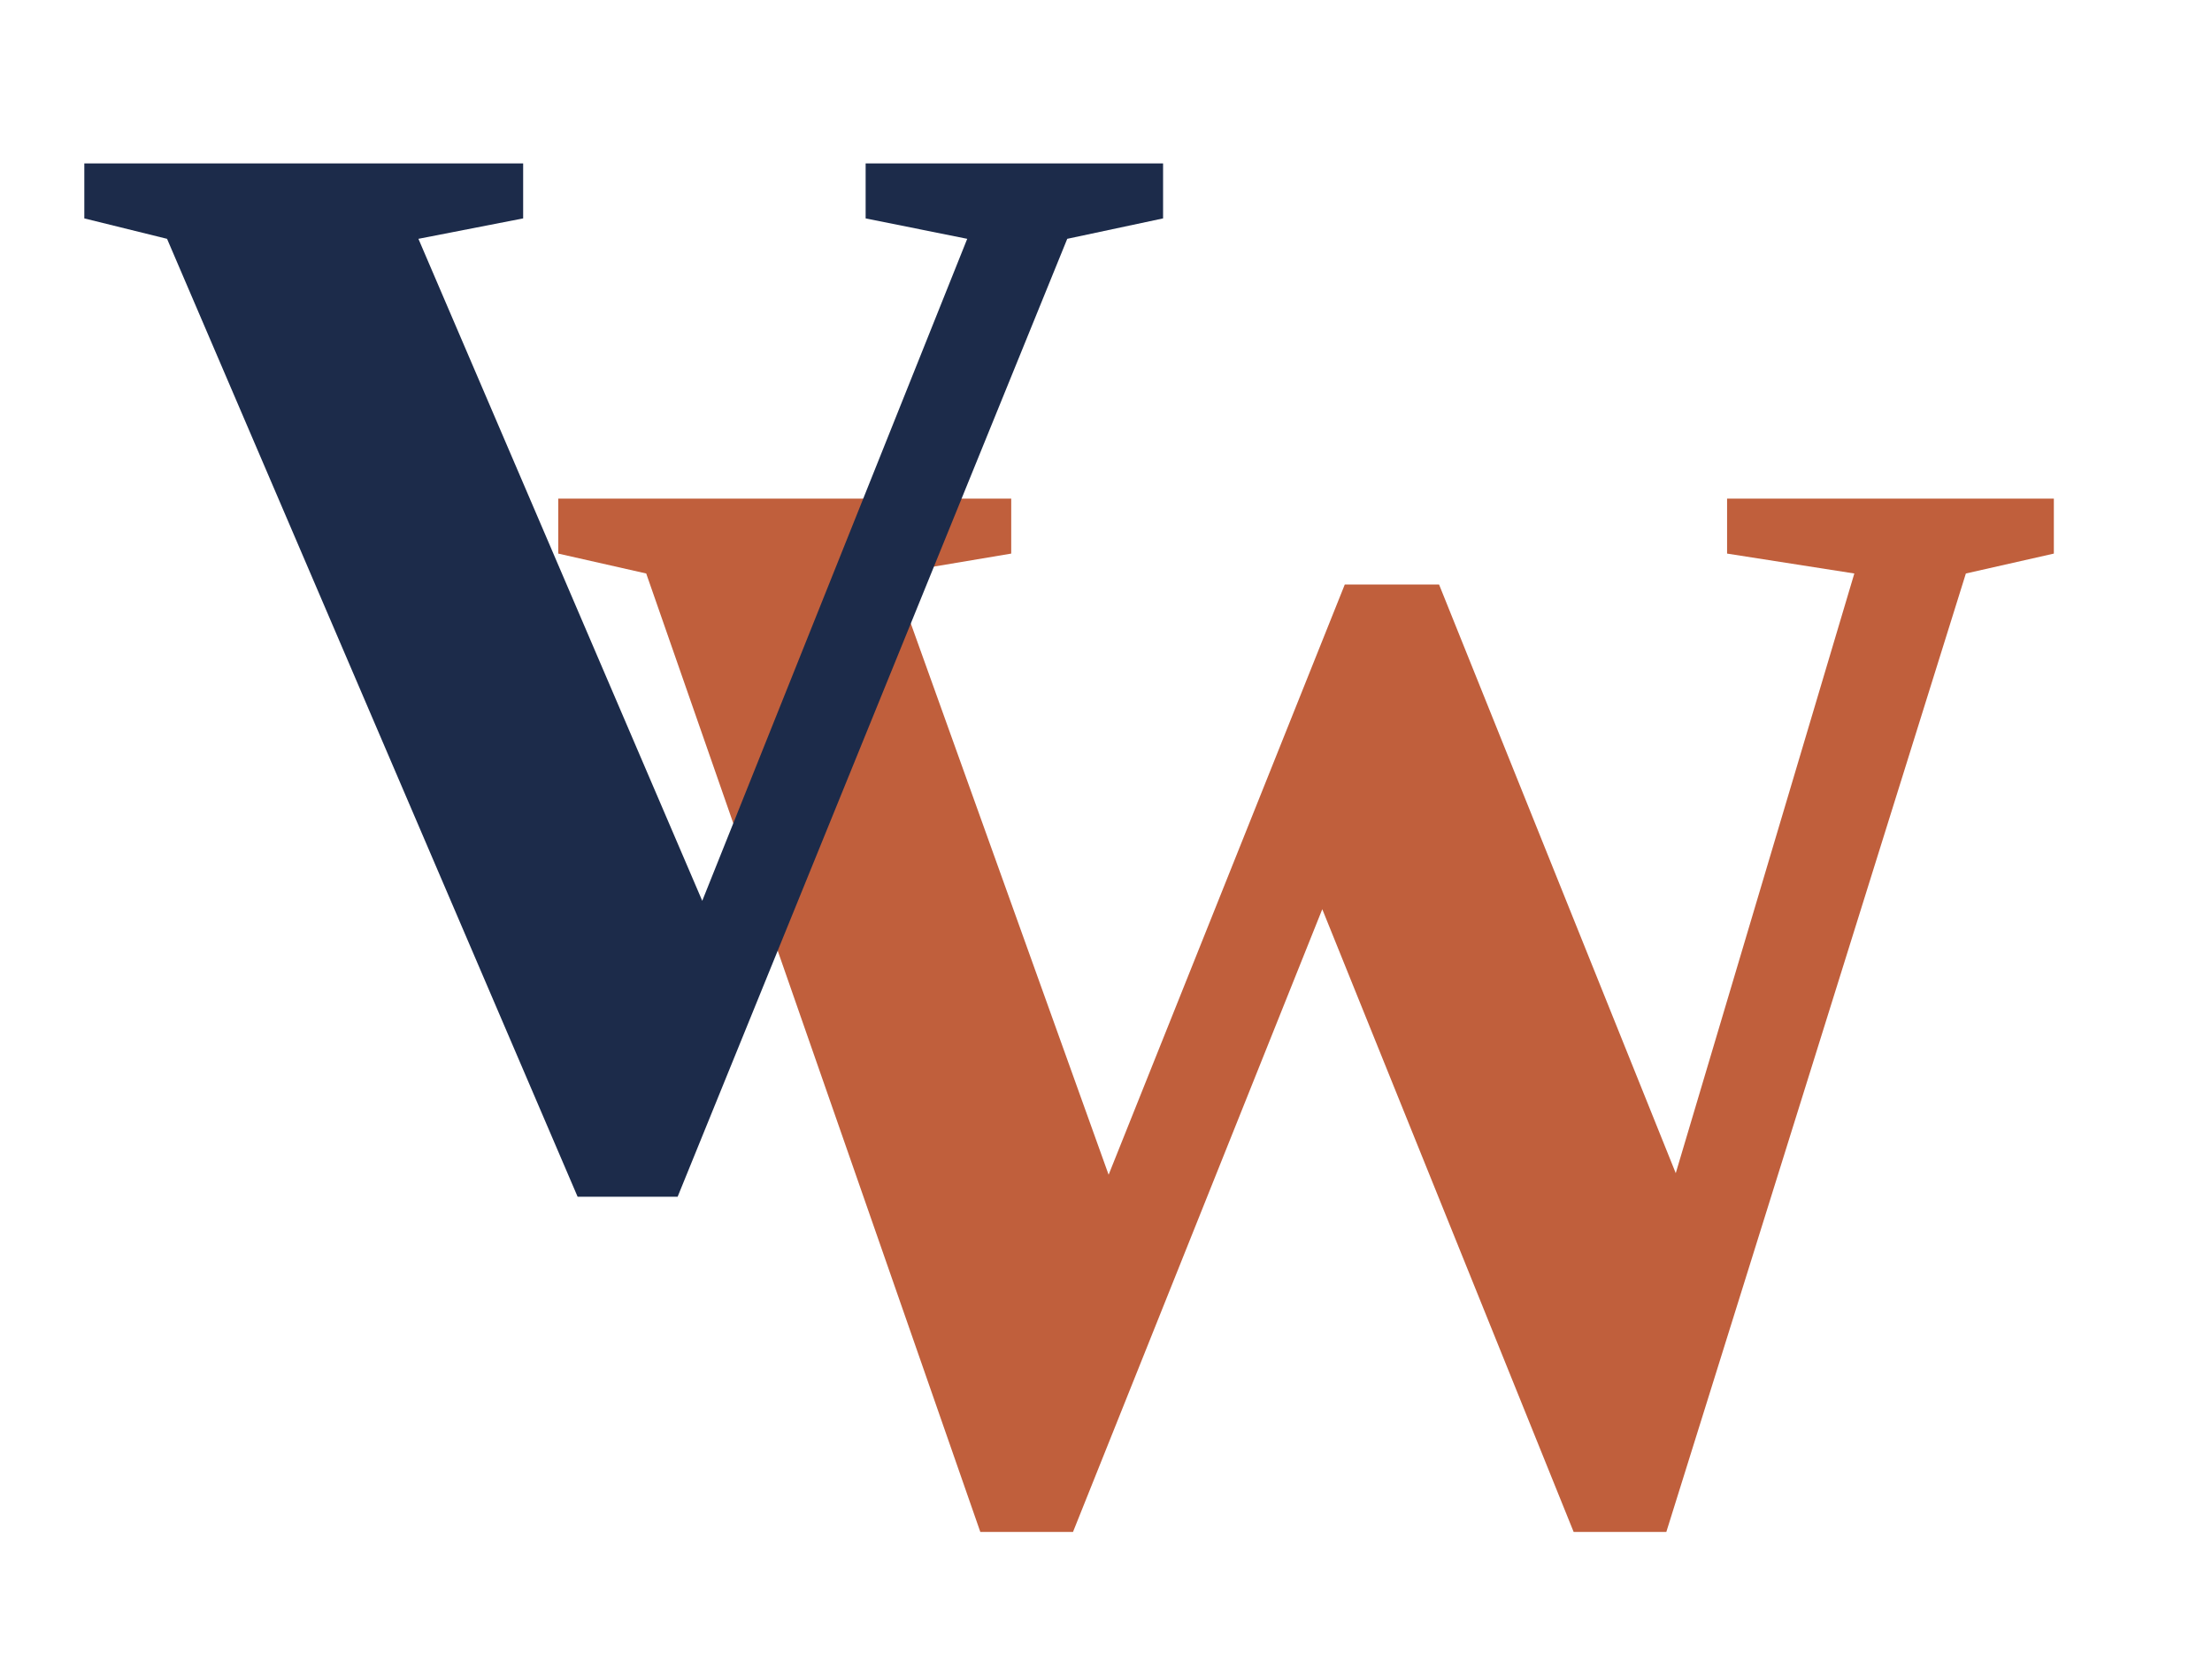
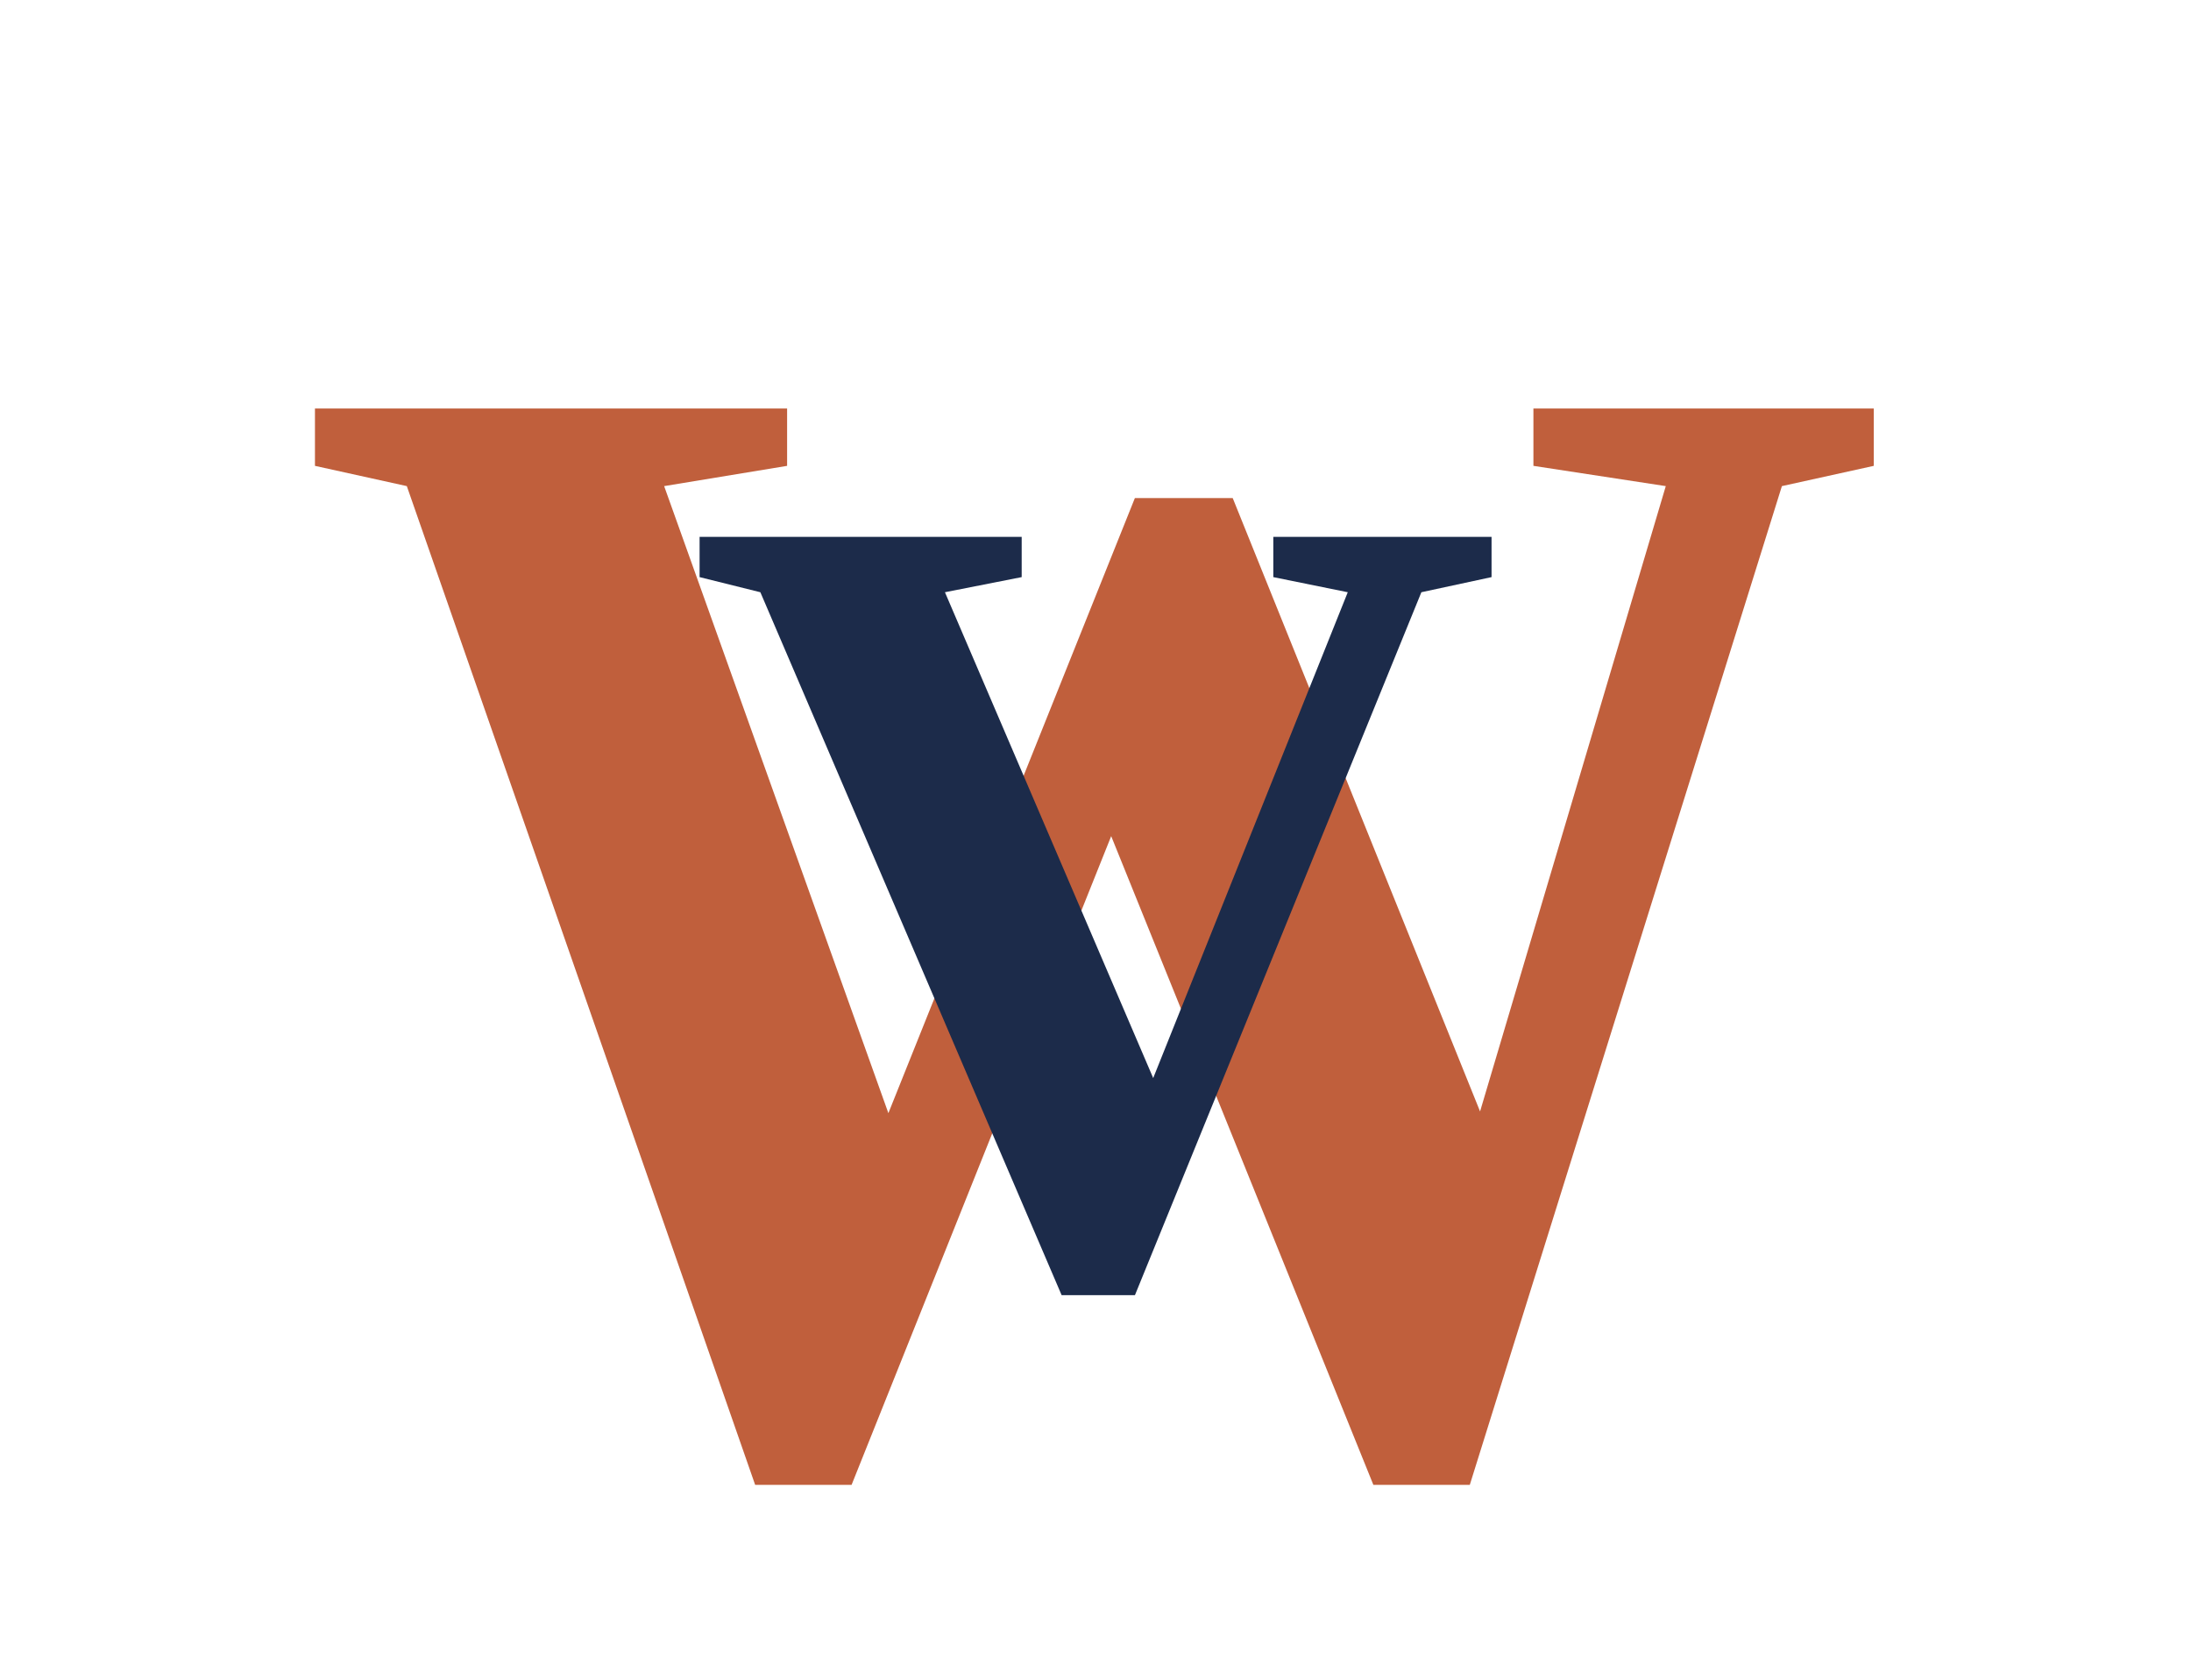
- <svg xmlns="http://www.w3.org/2000/svg" viewBox="0 0 66 50" role="img" aria-label="Vinciane von Westphalen – Monogramm VW">
-   <text x="16" y="45" font-family="Georgia, 'Times New Roman', serif" font-weight="700" font-size="46" fill="#c05f3c">W</text>
-   <text x="2" y="35" font-family="Georgia, 'Times New Roman', serif" font-weight="700" font-size="46" fill="#1c2b4a">V</text>
+ <svg xmlns="http://www.w3.org/2000/svg" viewBox="0 0 120 92" role="img" aria-label="Westphalen Beratung – Monogramm VW">
+   <text x="60" y="80" text-anchor="middle" font-family="Georgia, 'Times New Roman', serif" font-weight="700" font-size="88" fill="#c05f3c">W</text>
+   <text x="60" y="70" text-anchor="middle" font-family="Georgia, 'Times New Roman', serif" font-weight="700" font-size="62" fill="#1c2b4a">V</text>
</svg>
